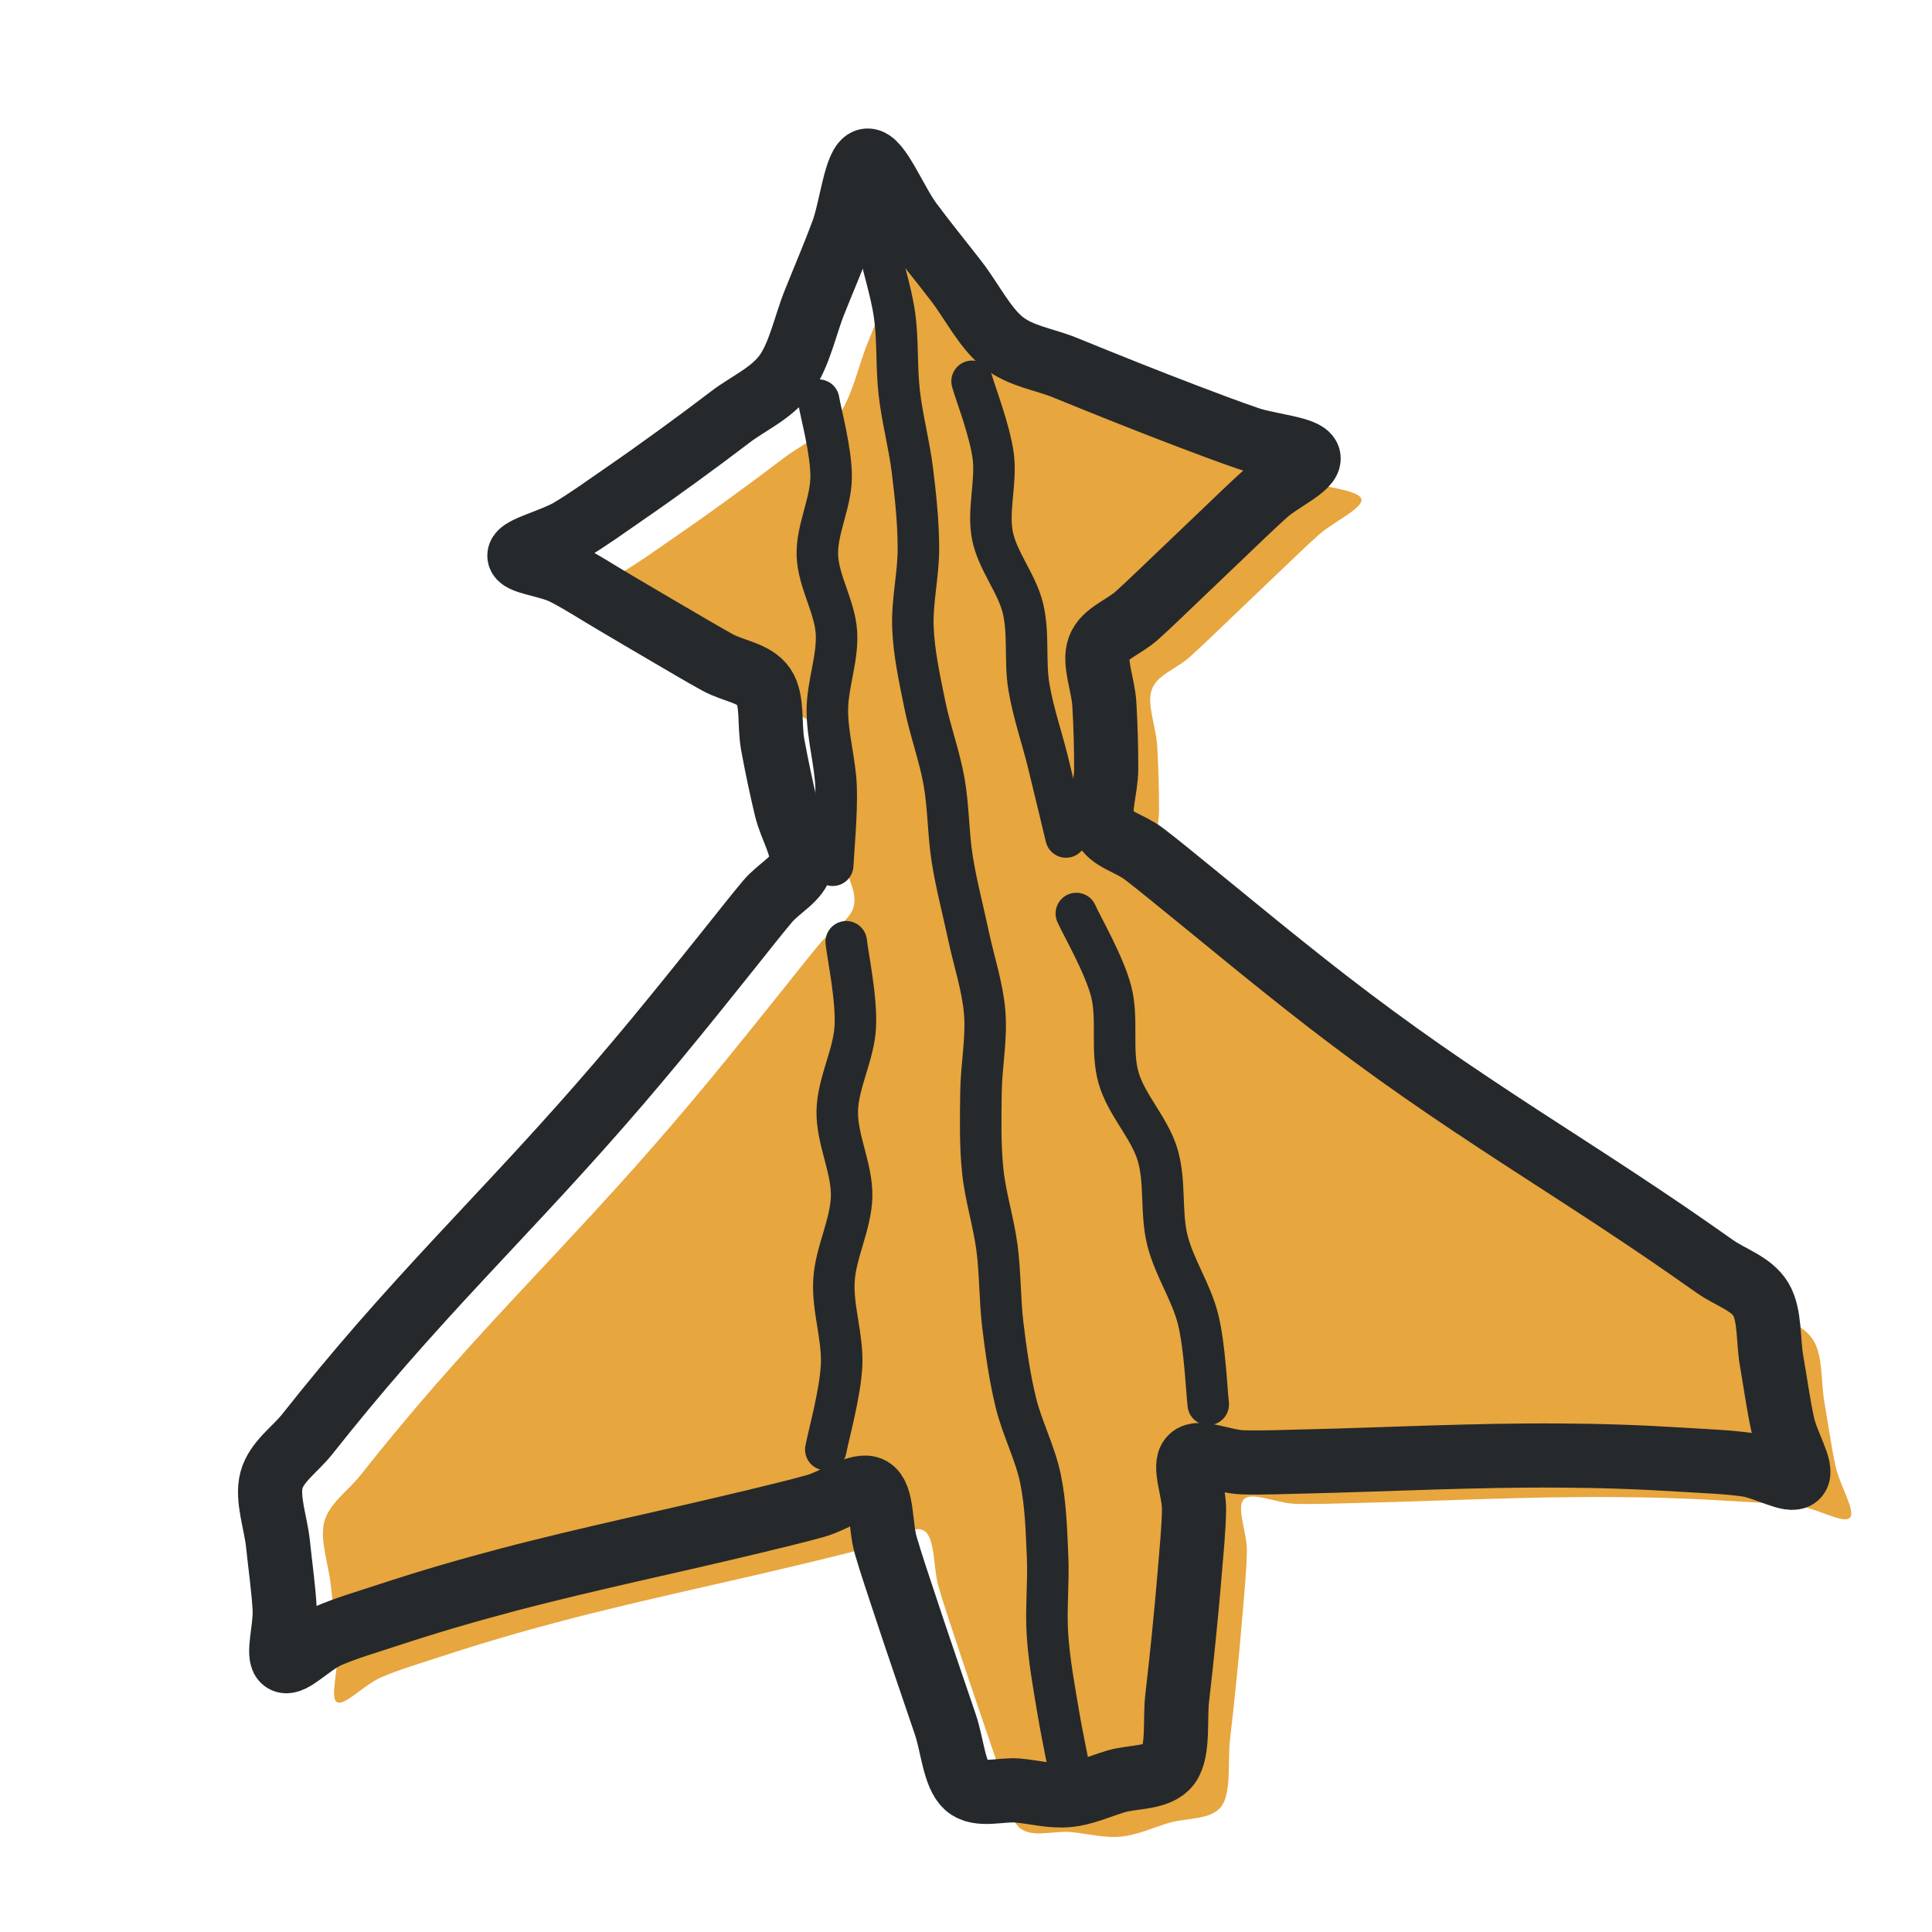
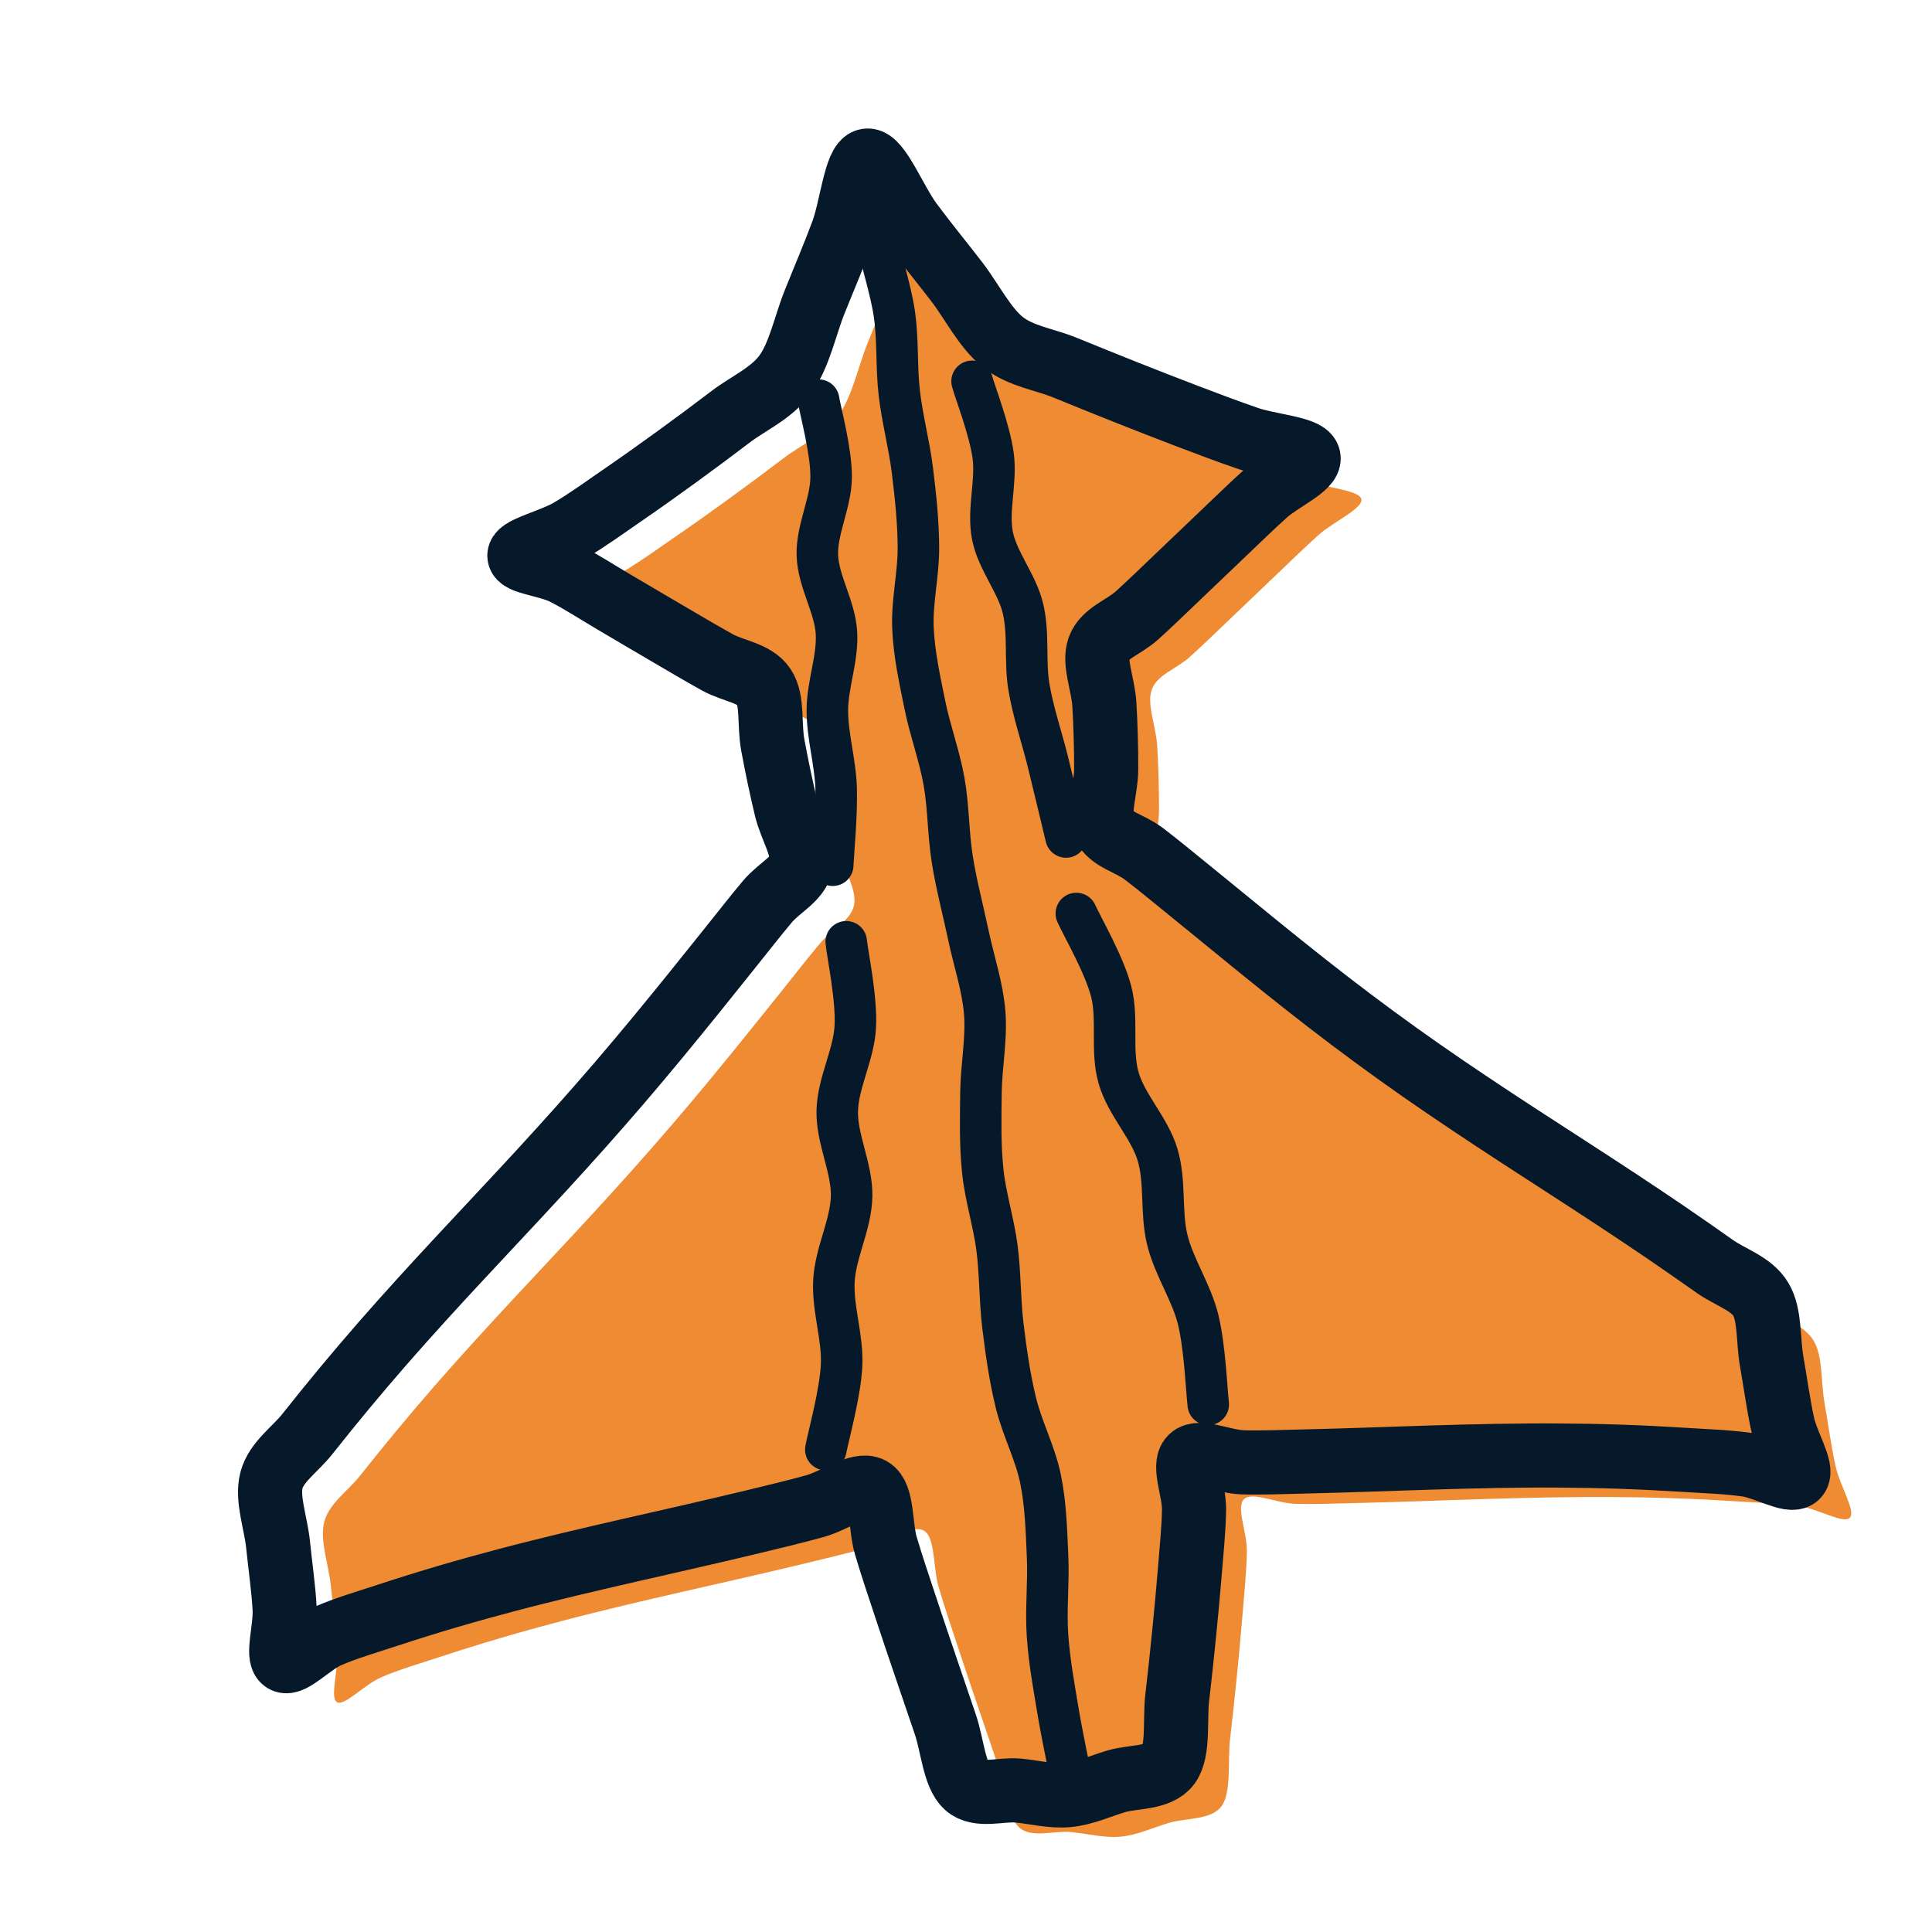
<svg xmlns="http://www.w3.org/2000/svg" viewBox="0 0 512 512" role="img" aria-label="canard — Foothills Labs model glyph">
-   <path d="M 229.79 42.56 C 232.79 42.13 237.32 53.52 241.27 58.86 C 245.21 64.19 249.40 69.27 253.48 74.57 C 257.56 79.87 260.96 86.84 265.75 90.65 C 270.53 94.45 276.76 95.19 282.19 97.41 C 287.62 99.62 292.94 101.78 298.33 103.92 C 303.73 106.06 309.13 108.18 314.55 110.24 C 319.98 112.29 325.53 114.42 330.90 116.24 C 336.26 118.07 345.98 118.78 346.75 121.18 C 347.52 123.59 339.30 127.31 335.53 130.68 C 331.75 134.06 327.90 137.84 324.11 141.44 C 320.32 145.04 316.55 148.67 312.76 152.28 C 308.97 155.88 304.95 159.81 301.36 163.05 C 297.78 166.29 292.70 167.77 291.25 171.71 C 289.81 175.66 292.36 181.36 292.67 186.72 C 292.99 192.08 293.17 198.53 293.15 203.87 C 293.12 209.20 290.85 215.01 292.51 218.74 C 294.18 222.48 299.34 223.39 303.14 226.27 C 306.94 229.16 311.27 232.76 315.31 236.03 C 319.36 239.30 323.37 242.62 327.41 245.90 C 331.44 249.19 335.47 252.49 339.53 255.73 C 343.59 258.98 347.66 262.21 351.77 265.38 C 355.88 268.55 360.02 271.68 364.20 274.75 C 368.38 277.83 372.60 280.84 376.85 283.81 C 381.10 286.78 385.39 289.69 389.70 292.57 C 394.00 295.46 398.34 298.29 402.68 301.13 C 407.02 303.96 411.39 306.76 415.73 309.59 C 420.08 312.42 424.44 315.23 428.76 318.09 C 433.08 320.95 437.40 323.82 441.68 326.74 C 445.96 329.66 450.29 332.69 454.45 335.62 C 458.61 338.55 464.12 340.13 466.63 344.31 C 469.13 348.49 468.52 355.14 469.50 360.69 C 470.47 366.24 471.33 372.52 472.46 377.61 C 473.58 382.69 477.84 389.44 476.24 391.20 C 474.64 392.96 467.88 388.87 462.89 388.15 C 457.89 387.43 451.81 387.22 446.26 386.87 C 440.72 386.52 435.17 386.24 429.61 386.05 C 424.06 385.86 418.50 385.76 412.93 385.73 C 407.37 385.69 401.79 385.75 396.22 385.84 C 390.65 385.93 385.07 386.10 379.49 386.26 C 373.91 386.42 368.33 386.64 362.75 386.81 C 357.18 386.99 351.60 387.18 346.02 387.30 C 340.45 387.42 334.36 387.69 329.30 387.53 C 324.24 387.36 317.81 384.21 315.67 386.30 C 313.52 388.39 316.49 395.00 316.43 400.06 C 316.37 405.13 315.74 411.16 315.30 416.69 C 314.85 422.23 314.32 427.77 313.77 433.30 C 313.21 438.83 312.66 444.16 311.98 449.89 C 311.30 455.62 312.41 463.98 309.71 467.67 C 307.01 471.37 300.23 470.74 295.77 472.08 C 291.32 473.42 287.32 475.33 282.98 475.73 C 278.64 476.14 274.22 474.92 269.74 474.51 C 265.26 474.11 259.30 476.21 256.10 473.30 C 252.90 470.39 252.36 462.39 250.54 457.05 C 248.72 451.72 246.95 446.54 245.17 441.27 C 243.38 436.01 241.59 430.75 239.86 425.47 C 238.12 420.19 236.26 414.74 234.75 409.60 C 233.24 404.46 233.92 396.35 230.80 394.61 C 227.67 392.87 221.16 397.71 215.99 399.14 C 210.82 400.58 205.21 401.90 199.80 403.22 C 194.38 404.53 188.95 405.78 183.52 407.04 C 178.09 408.30 172.64 409.51 167.21 410.76 C 161.78 412.02 156.34 413.25 150.93 414.56 C 145.51 415.87 140.11 417.20 134.73 418.62 C 129.35 420.04 123.99 421.52 118.66 423.09 C 113.33 424.66 108.02 426.31 102.74 428.05 C 97.46 429.79 91.56 431.51 86.99 433.52 C 82.41 435.52 77.22 441.27 75.29 440.08 C 73.37 438.89 75.70 431.50 75.43 426.36 C 75.17 421.22 74.26 414.92 73.68 409.24 C 73.09 403.56 70.66 397.13 71.94 392.28 C 73.23 387.42 78.19 384.14 81.40 380.10 C 84.61 376.05 87.89 371.99 91.20 368.00 C 94.51 364.01 97.88 360.06 101.28 356.15 C 104.69 352.24 108.15 348.38 111.63 344.54 C 115.10 340.70 118.63 336.90 122.16 333.10 C 125.68 329.30 129.24 325.52 132.77 321.73 C 136.31 317.94 139.85 314.15 143.36 310.33 C 146.86 306.51 150.35 302.68 153.80 298.81 C 157.25 294.94 160.66 291.04 164.04 287.11 C 167.42 283.17 170.75 279.20 174.06 275.21 C 177.37 271.21 180.64 267.18 183.90 263.15 C 187.17 259.11 190.40 255.04 193.65 251.00 C 196.90 246.96 200.31 242.57 203.42 238.88 C 206.54 235.19 211.51 232.98 212.33 228.86 C 213.15 224.75 209.59 219.42 208.33 214.18 C 207.07 208.93 205.77 202.76 204.79 197.39 C 203.80 192.03 204.86 185.61 202.41 181.97 C 199.96 178.32 194.40 177.89 190.08 175.51 C 185.76 173.12 181.01 170.29 176.49 167.65 C 171.96 165.02 167.46 162.33 162.95 159.68 C 158.43 157.04 153.59 153.86 149.38 151.77 C 145.16 149.68 137.38 149.01 137.65 147.15 C 137.92 145.28 146.34 143.30 150.98 140.59 C 155.61 137.88 160.67 134.20 165.45 130.91 C 170.23 127.62 174.96 124.25 179.65 120.84 C 184.35 117.43 188.88 114.06 193.62 110.45 C 198.37 106.84 204.43 104.27 208.14 99.19 C 211.86 94.10 213.38 86.24 215.91 79.95 C 218.43 73.66 221.00 67.69 223.31 61.46 C 225.62 55.23 226.80 43.00 229.79 42.56 Z" fill="#E7A63E" stroke="none" transform="translate(14 11)" />
-   <path d="M 229.79 42.56 C 232.79 42.13 237.32 53.52 241.27 58.86 C 245.21 64.19 249.40 69.27 253.48 74.57 C 257.56 79.87 260.96 86.84 265.75 90.65 C 270.53 94.45 276.76 95.19 282.19 97.41 C 287.62 99.62 292.94 101.78 298.33 103.92 C 303.73 106.06 309.13 108.18 314.55 110.24 C 319.98 112.29 325.53 114.42 330.90 116.24 C 336.26 118.07 345.98 118.78 346.75 121.18 C 347.52 123.59 339.30 127.31 335.53 130.68 C 331.75 134.06 327.90 137.84 324.11 141.44 C 320.32 145.04 316.55 148.67 312.76 152.28 C 308.97 155.88 304.95 159.81 301.36 163.05 C 297.78 166.29 292.70 167.77 291.25 171.71 C 289.81 175.66 292.36 181.36 292.67 186.72 C 292.99 192.08 293.17 198.53 293.15 203.87 C 293.12 209.20 290.85 215.01 292.51 218.74 C 294.18 222.48 299.34 223.39 303.14 226.27 C 306.94 229.16 311.27 232.76 315.31 236.03 C 319.36 239.30 323.37 242.62 327.41 245.90 C 331.44 249.19 335.47 252.49 339.53 255.73 C 343.59 258.98 347.66 262.21 351.77 265.38 C 355.88 268.55 360.02 271.68 364.20 274.75 C 368.38 277.83 372.60 280.84 376.85 283.81 C 381.10 286.78 385.39 289.69 389.70 292.57 C 394.00 295.46 398.34 298.29 402.68 301.13 C 407.02 303.96 411.39 306.76 415.73 309.59 C 420.08 312.42 424.44 315.23 428.76 318.09 C 433.08 320.95 437.40 323.82 441.68 326.74 C 445.96 329.66 450.29 332.69 454.45 335.62 C 458.61 338.55 464.12 340.13 466.63 344.31 C 469.13 348.49 468.52 355.14 469.50 360.69 C 470.47 366.24 471.33 372.52 472.46 377.61 C 473.58 382.69 477.84 389.44 476.24 391.20 C 474.64 392.96 467.88 388.87 462.89 388.15 C 457.89 387.43 451.81 387.22 446.26 386.87 C 440.72 386.52 435.17 386.24 429.61 386.05 C 424.06 385.86 418.50 385.76 412.93 385.73 C 407.37 385.69 401.79 385.75 396.22 385.84 C 390.65 385.93 385.07 386.10 379.49 386.26 C 373.91 386.42 368.33 386.64 362.75 386.81 C 357.18 386.99 351.60 387.18 346.02 387.30 C 340.45 387.42 334.36 387.69 329.30 387.53 C 324.24 387.36 317.81 384.21 315.67 386.30 C 313.52 388.39 316.49 395.00 316.43 400.06 C 316.37 405.13 315.74 411.16 315.30 416.69 C 314.85 422.23 314.32 427.77 313.77 433.30 C 313.21 438.83 312.66 444.16 311.98 449.89 C 311.30 455.62 312.41 463.98 309.71 467.67 C 307.01 471.37 300.23 470.74 295.77 472.08 C 291.32 473.42 287.32 475.33 282.98 475.73 C 278.64 476.14 274.22 474.92 269.74 474.51 C 265.26 474.11 259.30 476.21 256.10 473.30 C 252.90 470.39 252.36 462.39 250.54 457.05 C 248.72 451.72 246.95 446.54 245.17 441.27 C 243.38 436.01 241.59 430.75 239.86 425.47 C 238.12 420.19 236.26 414.74 234.75 409.60 C 233.24 404.46 233.92 396.35 230.80 394.61 C 227.67 392.87 221.16 397.71 215.99 399.14 C 210.82 400.58 205.21 401.90 199.80 403.22 C 194.38 404.53 188.95 405.78 183.52 407.04 C 178.09 408.30 172.64 409.51 167.21 410.76 C 161.78 412.02 156.34 413.25 150.93 414.56 C 145.51 415.87 140.11 417.20 134.73 418.62 C 129.35 420.04 123.99 421.52 118.66 423.09 C 113.33 424.66 108.02 426.31 102.74 428.05 C 97.46 429.79 91.56 431.51 86.99 433.52 C 82.41 435.52 77.22 441.27 75.29 440.08 C 73.37 438.89 75.70 431.50 75.43 426.36 C 75.17 421.22 74.26 414.92 73.68 409.24 C 73.09 403.56 70.66 397.13 71.94 392.28 C 73.23 387.42 78.19 384.14 81.40 380.10 C 84.61 376.05 87.89 371.99 91.20 368.00 C 94.51 364.01 97.88 360.06 101.28 356.15 C 104.69 352.24 108.15 348.38 111.63 344.54 C 115.10 340.70 118.63 336.90 122.16 333.10 C 125.68 329.30 129.24 325.52 132.77 321.73 C 136.31 317.94 139.85 314.15 143.36 310.33 C 146.86 306.51 150.35 302.68 153.80 298.81 C 157.25 294.94 160.66 291.04 164.04 287.11 C 167.42 283.17 170.75 279.20 174.06 275.21 C 177.37 271.21 180.64 267.18 183.90 263.15 C 187.17 259.11 190.40 255.04 193.65 251.00 C 196.90 246.96 200.31 242.57 203.42 238.88 C 206.54 235.19 211.51 232.98 212.33 228.86 C 213.15 224.75 209.59 219.42 208.33 214.18 C 207.07 208.93 205.77 202.76 204.79 197.39 C 203.80 192.03 204.86 185.61 202.41 181.97 C 199.96 178.32 194.40 177.89 190.08 175.51 C 185.76 173.12 181.01 170.29 176.49 167.65 C 171.96 165.02 167.46 162.33 162.95 159.68 C 158.43 157.04 153.59 153.86 149.38 151.77 C 145.16 149.68 137.38 149.01 137.65 147.15 C 137.92 145.28 146.34 143.30 150.98 140.59 C 155.61 137.88 160.67 134.20 165.45 130.91 C 170.23 127.62 174.96 124.25 179.65 120.84 C 184.35 117.43 188.88 114.06 193.62 110.45 C 198.37 106.84 204.43 104.27 208.14 99.19 C 211.86 94.10 213.38 86.24 215.91 79.95 C 218.43 73.66 221.00 67.69 223.31 61.46 C 225.62 55.23 226.80 43.00 229.79 42.56 Z" fill="none" stroke="#26292B" stroke-width="17.0" stroke-linecap="round" stroke-linejoin="round" />
-   <path d="M 229.79 42.56 C 230.24 45.99 231.24 56.30 232.45 63.12 C 233.66 69.93 236.07 76.59 237.05 83.43 C 238.02 90.27 237.52 97.29 238.32 104.15 C 239.11 111.02 240.94 117.75 241.79 124.61 C 242.64 131.46 243.37 138.33 243.39 145.29 C 243.41 152.25 241.65 159.42 241.94 166.35 C 242.22 173.27 243.73 180.05 245.11 186.84 C 246.48 193.63 248.97 200.28 250.18 207.09 C 251.39 213.91 251.27 220.88 252.36 227.71 C 253.44 234.53 255.25 241.27 256.68 248.06 C 258.12 254.84 260.41 261.52 260.96 268.41 C 261.51 275.30 260.06 282.44 259.97 289.41 C 259.88 296.38 259.72 303.36 260.43 310.23 C 261.13 317.11 263.31 323.80 264.21 330.65 C 265.10 337.50 264.95 344.48 265.78 351.34 C 266.62 358.19 267.58 365.04 269.23 371.79 C 270.89 378.55 274.34 385.08 275.74 391.87 C 277.14 398.66 277.31 405.60 277.62 412.52 C 277.93 419.44 277.12 426.50 277.60 433.40 C 278.07 440.30 279.33 447.11 280.47 453.93 C 281.62 460.75 283.80 470.92 284.46 474.32" fill="none" stroke="#26292B" stroke-width="11.0" stroke-linecap="round" stroke-linejoin="round" />
-   <path d="M 257.61 101.05 C 258.54 104.35 262.31 114.06 263.21 120.87 C 264.11 127.68 261.69 135.19 263.00 141.91 C 264.32 148.63 269.49 154.55 271.09 161.22 C 272.70 167.88 271.55 175.12 272.65 181.88 C 273.75 188.65 276.04 195.17 277.69 201.83 C 279.33 208.48 281.71 218.48 282.51 221.81" fill="none" stroke="#26292B" stroke-width="11.0" stroke-linecap="round" stroke-linejoin="round" />
-   <path d="M 216.95 106.04 C 217.51 109.45 220.32 119.62 220.26 126.48 C 220.21 133.34 216.38 140.34 216.61 147.19 C 216.84 154.03 221.22 160.72 221.66 167.56 C 222.10 174.40 219.27 181.36 219.26 188.22 C 219.25 195.07 221.34 201.85 221.58 208.69 C 221.82 215.54 220.83 225.86 220.68 229.30" fill="none" stroke="#26292B" stroke-width="11.0" stroke-linecap="round" stroke-linejoin="round" />
-   <path d="M 285.24 242.09 C 286.78 245.55 292.63 255.56 294.49 262.81 C 296.35 270.06 294.37 278.39 296.42 285.59 C 298.46 292.79 304.61 298.83 306.76 305.99 C 308.92 313.16 307.56 321.32 309.35 328.59 C 311.14 335.86 315.69 342.35 317.50 349.61 C 319.31 356.88 319.75 368.41 320.20 372.18" fill="none" stroke="#26292B" stroke-width="11.0" stroke-linecap="round" stroke-linejoin="round" />
-   <path d="M 224.26 249.58 C 224.66 253.34 227.06 264.64 226.66 272.11 C 226.27 279.59 222.04 286.94 221.88 294.42 C 221.72 301.90 225.83 309.52 225.69 317.00 C 225.54 324.48 221.45 331.84 221.01 339.31 C 220.57 346.79 223.39 354.36 223.03 361.83 C 222.67 369.31 219.54 380.44 218.85 384.16" fill="none" stroke="#26292B" stroke-width="11.0" stroke-linecap="round" stroke-linejoin="round" />
+   <path d="M 229.79 42.56 C 232.79 42.13 237.32 53.52 241.27 58.86 C 245.21 64.19 249.40 69.27 253.48 74.57 C 257.56 79.87 260.96 86.84 265.75 90.65 C 270.53 94.45 276.76 95.19 282.19 97.41 C 287.62 99.62 292.94 101.78 298.33 103.92 C 303.73 106.06 309.13 108.18 314.55 110.24 C 319.98 112.29 325.53 114.42 330.90 116.24 C 336.26 118.07 345.98 118.78 346.75 121.18 C 347.52 123.59 339.30 127.31 335.53 130.68 C 331.75 134.06 327.90 137.84 324.11 141.44 C 320.32 145.04 316.55 148.67 312.76 152.28 C 308.97 155.88 304.95 159.81 301.36 163.05 C 297.78 166.29 292.70 167.77 291.25 171.71 C 289.81 175.66 292.36 181.36 292.67 186.72 C 292.99 192.08 293.17 198.53 293.15 203.87 C 293.12 209.20 290.85 215.01 292.51 218.74 C 294.18 222.48 299.34 223.39 303.14 226.27 C 306.94 229.16 311.27 232.76 315.31 236.03 C 319.36 239.30 323.37 242.62 327.41 245.90 C 331.44 249.19 335.47 252.49 339.53 255.73 C 343.59 258.98 347.66 262.21 351.77 265.38 C 355.88 268.55 360.02 271.68 364.20 274.75 C 368.38 277.83 372.60 280.84 376.85 283.81 C 381.10 286.78 385.39 289.69 389.70 292.57 C 394.00 295.46 398.34 298.29 402.68 301.13 C 407.02 303.96 411.39 306.76 415.73 309.59 C 420.08 312.42 424.44 315.23 428.76 318.09 C 433.08 320.95 437.40 323.82 441.68 326.74 C 445.96 329.66 450.29 332.69 454.45 335.62 C 458.61 338.55 464.12 340.13 466.63 344.31 C 469.13 348.49 468.52 355.14 469.50 360.69 C 470.47 366.24 471.33 372.52 472.46 377.61 C 473.58 382.69 477.84 389.44 476.24 391.20 C 474.64 392.96 467.88 388.87 462.89 388.15 C 457.89 387.43 451.81 387.22 446.26 386.87 C 440.72 386.52 435.17 386.24 429.61 386.05 C 424.06 385.86 418.50 385.76 412.93 385.73 C 407.37 385.69 401.79 385.75 396.22 385.84 C 390.65 385.93 385.07 386.10 379.49 386.26 C 373.91 386.42 368.33 386.64 362.75 386.81 C 357.18 386.99 351.60 387.18 346.02 387.30 C 340.45 387.42 334.36 387.69 329.30 387.53 C 324.24 387.36 317.81 384.21 315.67 386.30 C 313.52 388.39 316.49 395.00 316.43 400.06 C 316.37 405.13 315.74 411.16 315.30 416.69 C 314.85 422.23 314.32 427.77 313.77 433.30 C 313.21 438.83 312.66 444.16 311.98 449.89 C 311.30 455.62 312.41 463.98 309.71 467.67 C 307.01 471.37 300.23 470.74 295.77 472.08 C 291.32 473.42 287.32 475.33 282.98 475.73 C 278.64 476.14 274.22 474.92 269.74 474.51 C 265.26 474.11 259.30 476.21 256.10 473.30 C 252.90 470.39 252.36 462.39 250.54 457.05 C 248.72 451.72 246.95 446.54 245.17 441.27 C 243.38 436.01 241.59 430.75 239.86 425.47 C 238.12 420.19 236.26 414.74 234.75 409.60 C 233.24 404.46 233.92 396.35 230.80 394.61 C 227.67 392.87 221.16 397.71 215.99 399.14 C 210.82 400.58 205.21 401.90 199.80 403.22 C 194.38 404.53 188.95 405.78 183.52 407.04 C 178.09 408.30 172.64 409.51 167.21 410.76 C 161.78 412.02 156.34 413.25 150.93 414.56 C 145.51 415.87 140.11 417.20 134.73 418.62 C 129.35 420.04 123.99 421.52 118.66 423.09 C 113.33 424.66 108.02 426.31 102.74 428.05 C 97.46 429.79 91.56 431.51 86.99 433.52 C 82.41 435.52 77.22 441.27 75.29 440.08 C 73.37 438.89 75.70 431.50 75.43 426.36 C 75.17 421.22 74.26 414.92 73.68 409.24 C 73.09 403.56 70.66 397.13 71.94 392.28 C 73.23 387.42 78.19 384.14 81.40 380.10 C 84.61 376.05 87.89 371.99 91.20 368.00 C 94.51 364.01 97.88 360.06 101.28 356.15 C 104.69 352.24 108.15 348.38 111.63 344.54 C 115.10 340.70 118.63 336.90 122.16 333.10 C 125.68 329.30 129.24 325.52 132.77 321.73 C 136.31 317.94 139.85 314.15 143.36 310.33 C 146.86 306.51 150.35 302.68 153.80 298.81 C 157.25 294.94 160.66 291.04 164.04 287.11 C 167.42 283.17 170.75 279.20 174.06 275.21 C 177.37 271.21 180.64 267.18 183.90 263.15 C 187.17 259.11 190.40 255.04 193.65 251.00 C 196.90 246.96 200.31 242.57 203.42 238.88 C 206.54 235.19 211.51 232.98 212.33 228.86 C 213.15 224.75 209.59 219.42 208.33 214.18 C 207.07 208.93 205.77 202.76 204.79 197.39 C 203.80 192.03 204.86 185.61 202.41 181.97 C 199.96 178.32 194.40 177.89 190.08 175.51 C 185.76 173.12 181.01 170.29 176.49 167.65 C 171.96 165.02 167.46 162.33 162.95 159.68 C 158.43 157.04 153.59 153.86 149.38 151.77 C 145.16 149.68 137.38 149.01 137.65 147.15 C 137.92 145.28 146.34 143.30 150.98 140.59 C 155.61 137.88 160.67 134.20 165.45 130.91 C 170.23 127.62 174.96 124.25 179.65 120.84 C 184.35 117.43 188.88 114.06 193.62 110.45 C 198.37 106.84 204.43 104.27 208.14 99.19 C 211.86 94.10 213.38 86.24 215.91 79.95 C 218.43 73.66 221.00 67.69 223.31 61.46 C 225.62 55.23 226.80 43.00 229.79 42.56 Z" fill="#EE8B33" stroke="none" transform="translate(14 11)" />
+   <path d="M 229.79 42.56 C 232.79 42.13 237.32 53.52 241.27 58.86 C 245.21 64.19 249.40 69.27 253.48 74.57 C 257.56 79.87 260.96 86.84 265.75 90.65 C 270.53 94.45 276.76 95.19 282.19 97.41 C 287.62 99.62 292.94 101.78 298.33 103.92 C 303.73 106.06 309.13 108.18 314.55 110.24 C 319.98 112.29 325.53 114.42 330.90 116.24 C 336.26 118.07 345.98 118.78 346.75 121.18 C 347.52 123.59 339.30 127.31 335.53 130.68 C 331.75 134.06 327.90 137.84 324.11 141.44 C 320.32 145.04 316.55 148.67 312.76 152.28 C 308.97 155.88 304.95 159.81 301.36 163.05 C 297.78 166.29 292.70 167.77 291.25 171.71 C 289.81 175.66 292.36 181.36 292.67 186.72 C 292.99 192.08 293.17 198.53 293.15 203.87 C 293.12 209.20 290.85 215.01 292.51 218.74 C 294.18 222.48 299.34 223.39 303.14 226.27 C 306.94 229.16 311.27 232.76 315.31 236.03 C 319.36 239.30 323.37 242.62 327.41 245.90 C 331.44 249.19 335.47 252.49 339.53 255.73 C 343.59 258.98 347.66 262.21 351.77 265.38 C 355.88 268.55 360.02 271.68 364.20 274.75 C 368.38 277.83 372.60 280.84 376.85 283.81 C 381.10 286.78 385.39 289.69 389.70 292.57 C 394.00 295.46 398.34 298.29 402.68 301.13 C 407.02 303.96 411.39 306.76 415.73 309.59 C 420.08 312.42 424.44 315.23 428.76 318.09 C 433.08 320.95 437.40 323.82 441.68 326.74 C 445.96 329.66 450.29 332.69 454.45 335.62 C 458.61 338.55 464.12 340.13 466.63 344.31 C 469.13 348.49 468.52 355.14 469.50 360.69 C 470.47 366.24 471.33 372.52 472.46 377.61 C 473.58 382.69 477.84 389.44 476.24 391.20 C 474.64 392.96 467.88 388.87 462.89 388.15 C 457.89 387.43 451.81 387.22 446.26 386.87 C 440.72 386.52 435.17 386.24 429.61 386.05 C 424.06 385.86 418.50 385.76 412.93 385.73 C 407.37 385.69 401.79 385.75 396.22 385.84 C 390.65 385.93 385.07 386.10 379.49 386.26 C 373.91 386.42 368.33 386.64 362.75 386.81 C 357.18 386.99 351.60 387.18 346.02 387.30 C 340.45 387.42 334.36 387.69 329.30 387.53 C 324.24 387.36 317.81 384.21 315.67 386.30 C 313.52 388.39 316.49 395.00 316.43 400.06 C 316.37 405.13 315.74 411.16 315.30 416.69 C 314.85 422.23 314.32 427.77 313.77 433.30 C 313.21 438.83 312.66 444.16 311.98 449.89 C 311.30 455.62 312.41 463.98 309.71 467.67 C 307.01 471.37 300.23 470.74 295.77 472.08 C 291.32 473.42 287.32 475.33 282.98 475.73 C 278.64 476.14 274.22 474.92 269.74 474.51 C 265.26 474.11 259.30 476.21 256.10 473.30 C 252.90 470.39 252.36 462.39 250.54 457.05 C 248.72 451.72 246.95 446.54 245.17 441.27 C 243.38 436.01 241.59 430.75 239.86 425.47 C 238.12 420.19 236.26 414.74 234.75 409.60 C 233.24 404.46 233.92 396.35 230.80 394.61 C 227.67 392.87 221.16 397.71 215.99 399.14 C 210.82 400.58 205.21 401.90 199.80 403.22 C 194.38 404.53 188.95 405.78 183.52 407.04 C 178.09 408.30 172.64 409.51 167.21 410.76 C 161.78 412.02 156.34 413.25 150.93 414.56 C 145.51 415.87 140.11 417.20 134.73 418.62 C 129.35 420.04 123.99 421.52 118.66 423.09 C 113.33 424.66 108.02 426.31 102.74 428.05 C 97.46 429.79 91.56 431.51 86.99 433.52 C 82.41 435.52 77.22 441.27 75.29 440.08 C 73.37 438.89 75.70 431.50 75.43 426.36 C 75.17 421.22 74.26 414.92 73.68 409.24 C 73.09 403.56 70.66 397.13 71.94 392.28 C 73.23 387.42 78.19 384.14 81.40 380.10 C 84.61 376.05 87.89 371.99 91.20 368.00 C 94.51 364.01 97.88 360.06 101.28 356.15 C 104.69 352.24 108.15 348.38 111.63 344.54 C 115.10 340.70 118.63 336.90 122.16 333.10 C 125.68 329.30 129.24 325.52 132.77 321.73 C 136.31 317.94 139.85 314.15 143.36 310.33 C 146.86 306.51 150.35 302.68 153.80 298.81 C 157.25 294.94 160.66 291.04 164.04 287.11 C 167.42 283.17 170.75 279.20 174.06 275.21 C 177.37 271.21 180.64 267.18 183.90 263.15 C 187.17 259.11 190.40 255.04 193.65 251.00 C 196.90 246.96 200.31 242.57 203.42 238.88 C 206.54 235.19 211.51 232.98 212.33 228.86 C 213.15 224.75 209.59 219.42 208.33 214.18 C 207.07 208.93 205.77 202.76 204.79 197.39 C 203.80 192.03 204.86 185.61 202.41 181.97 C 199.96 178.32 194.40 177.89 190.08 175.51 C 185.76 173.12 181.01 170.29 176.49 167.65 C 171.96 165.02 167.46 162.33 162.95 159.68 C 158.43 157.04 153.59 153.86 149.38 151.77 C 145.16 149.68 137.38 149.01 137.65 147.15 C 137.92 145.28 146.34 143.30 150.98 140.59 C 155.61 137.88 160.67 134.20 165.45 130.91 C 170.23 127.62 174.96 124.25 179.65 120.84 C 184.35 117.43 188.88 114.06 193.62 110.45 C 198.37 106.84 204.43 104.27 208.14 99.19 C 211.86 94.10 213.38 86.24 215.91 79.95 C 218.43 73.66 221.00 67.69 223.31 61.46 C 225.62 55.23 226.80 43.00 229.79 42.56 Z" fill="none" stroke="#05192B" stroke-width="17.0" stroke-linecap="round" stroke-linejoin="round" />
+   <path d="M 229.79 42.56 C 230.24 45.99 231.24 56.30 232.45 63.12 C 233.66 69.93 236.07 76.59 237.05 83.43 C 238.02 90.27 237.52 97.29 238.32 104.15 C 239.11 111.02 240.94 117.75 241.79 124.61 C 242.64 131.46 243.37 138.33 243.39 145.29 C 243.41 152.25 241.65 159.42 241.94 166.35 C 242.22 173.27 243.73 180.05 245.11 186.84 C 246.48 193.63 248.97 200.28 250.18 207.09 C 251.39 213.91 251.27 220.88 252.36 227.71 C 253.44 234.53 255.25 241.27 256.68 248.06 C 258.12 254.84 260.41 261.52 260.96 268.41 C 261.51 275.30 260.06 282.44 259.97 289.41 C 259.88 296.38 259.72 303.36 260.43 310.23 C 261.13 317.11 263.31 323.80 264.21 330.65 C 265.10 337.50 264.95 344.48 265.78 351.34 C 266.62 358.19 267.58 365.04 269.23 371.79 C 270.89 378.55 274.34 385.08 275.74 391.87 C 277.14 398.66 277.31 405.60 277.62 412.52 C 277.93 419.44 277.12 426.50 277.60 433.40 C 278.07 440.30 279.33 447.11 280.47 453.93 C 281.62 460.75 283.80 470.92 284.46 474.32" fill="none" stroke="#05192B" stroke-width="11.0" stroke-linecap="round" stroke-linejoin="round" />
+   <path d="M 257.61 101.05 C 258.54 104.35 262.31 114.06 263.21 120.87 C 264.11 127.68 261.69 135.19 263.00 141.91 C 264.32 148.63 269.49 154.55 271.09 161.22 C 272.70 167.88 271.55 175.12 272.65 181.88 C 273.75 188.65 276.04 195.17 277.69 201.83 C 279.33 208.48 281.71 218.48 282.51 221.81" fill="none" stroke="#05192B" stroke-width="11.0" stroke-linecap="round" stroke-linejoin="round" />
+   <path d="M 216.95 106.04 C 217.51 109.45 220.32 119.62 220.26 126.48 C 220.21 133.34 216.38 140.34 216.61 147.19 C 216.84 154.03 221.22 160.72 221.66 167.56 C 222.10 174.40 219.27 181.36 219.26 188.22 C 219.25 195.07 221.34 201.85 221.58 208.69 C 221.82 215.54 220.83 225.86 220.68 229.30" fill="none" stroke="#05192B" stroke-width="11.0" stroke-linecap="round" stroke-linejoin="round" />
+   <path d="M 285.24 242.09 C 286.78 245.55 292.63 255.56 294.49 262.81 C 296.35 270.06 294.37 278.39 296.42 285.59 C 298.46 292.79 304.61 298.83 306.76 305.99 C 308.92 313.16 307.56 321.32 309.35 328.59 C 311.14 335.86 315.69 342.35 317.50 349.61 C 319.31 356.88 319.75 368.41 320.20 372.18" fill="none" stroke="#05192B" stroke-width="11.0" stroke-linecap="round" stroke-linejoin="round" />
+   <path d="M 224.26 249.58 C 224.66 253.34 227.06 264.64 226.66 272.11 C 226.27 279.59 222.04 286.94 221.88 294.42 C 221.72 301.90 225.83 309.52 225.69 317.00 C 225.54 324.48 221.45 331.84 221.01 339.31 C 220.57 346.79 223.39 354.36 223.03 361.83 C 222.67 369.31 219.54 380.44 218.85 384.16" fill="none" stroke="#05192B" stroke-width="11.0" stroke-linecap="round" stroke-linejoin="round" />
</svg>
